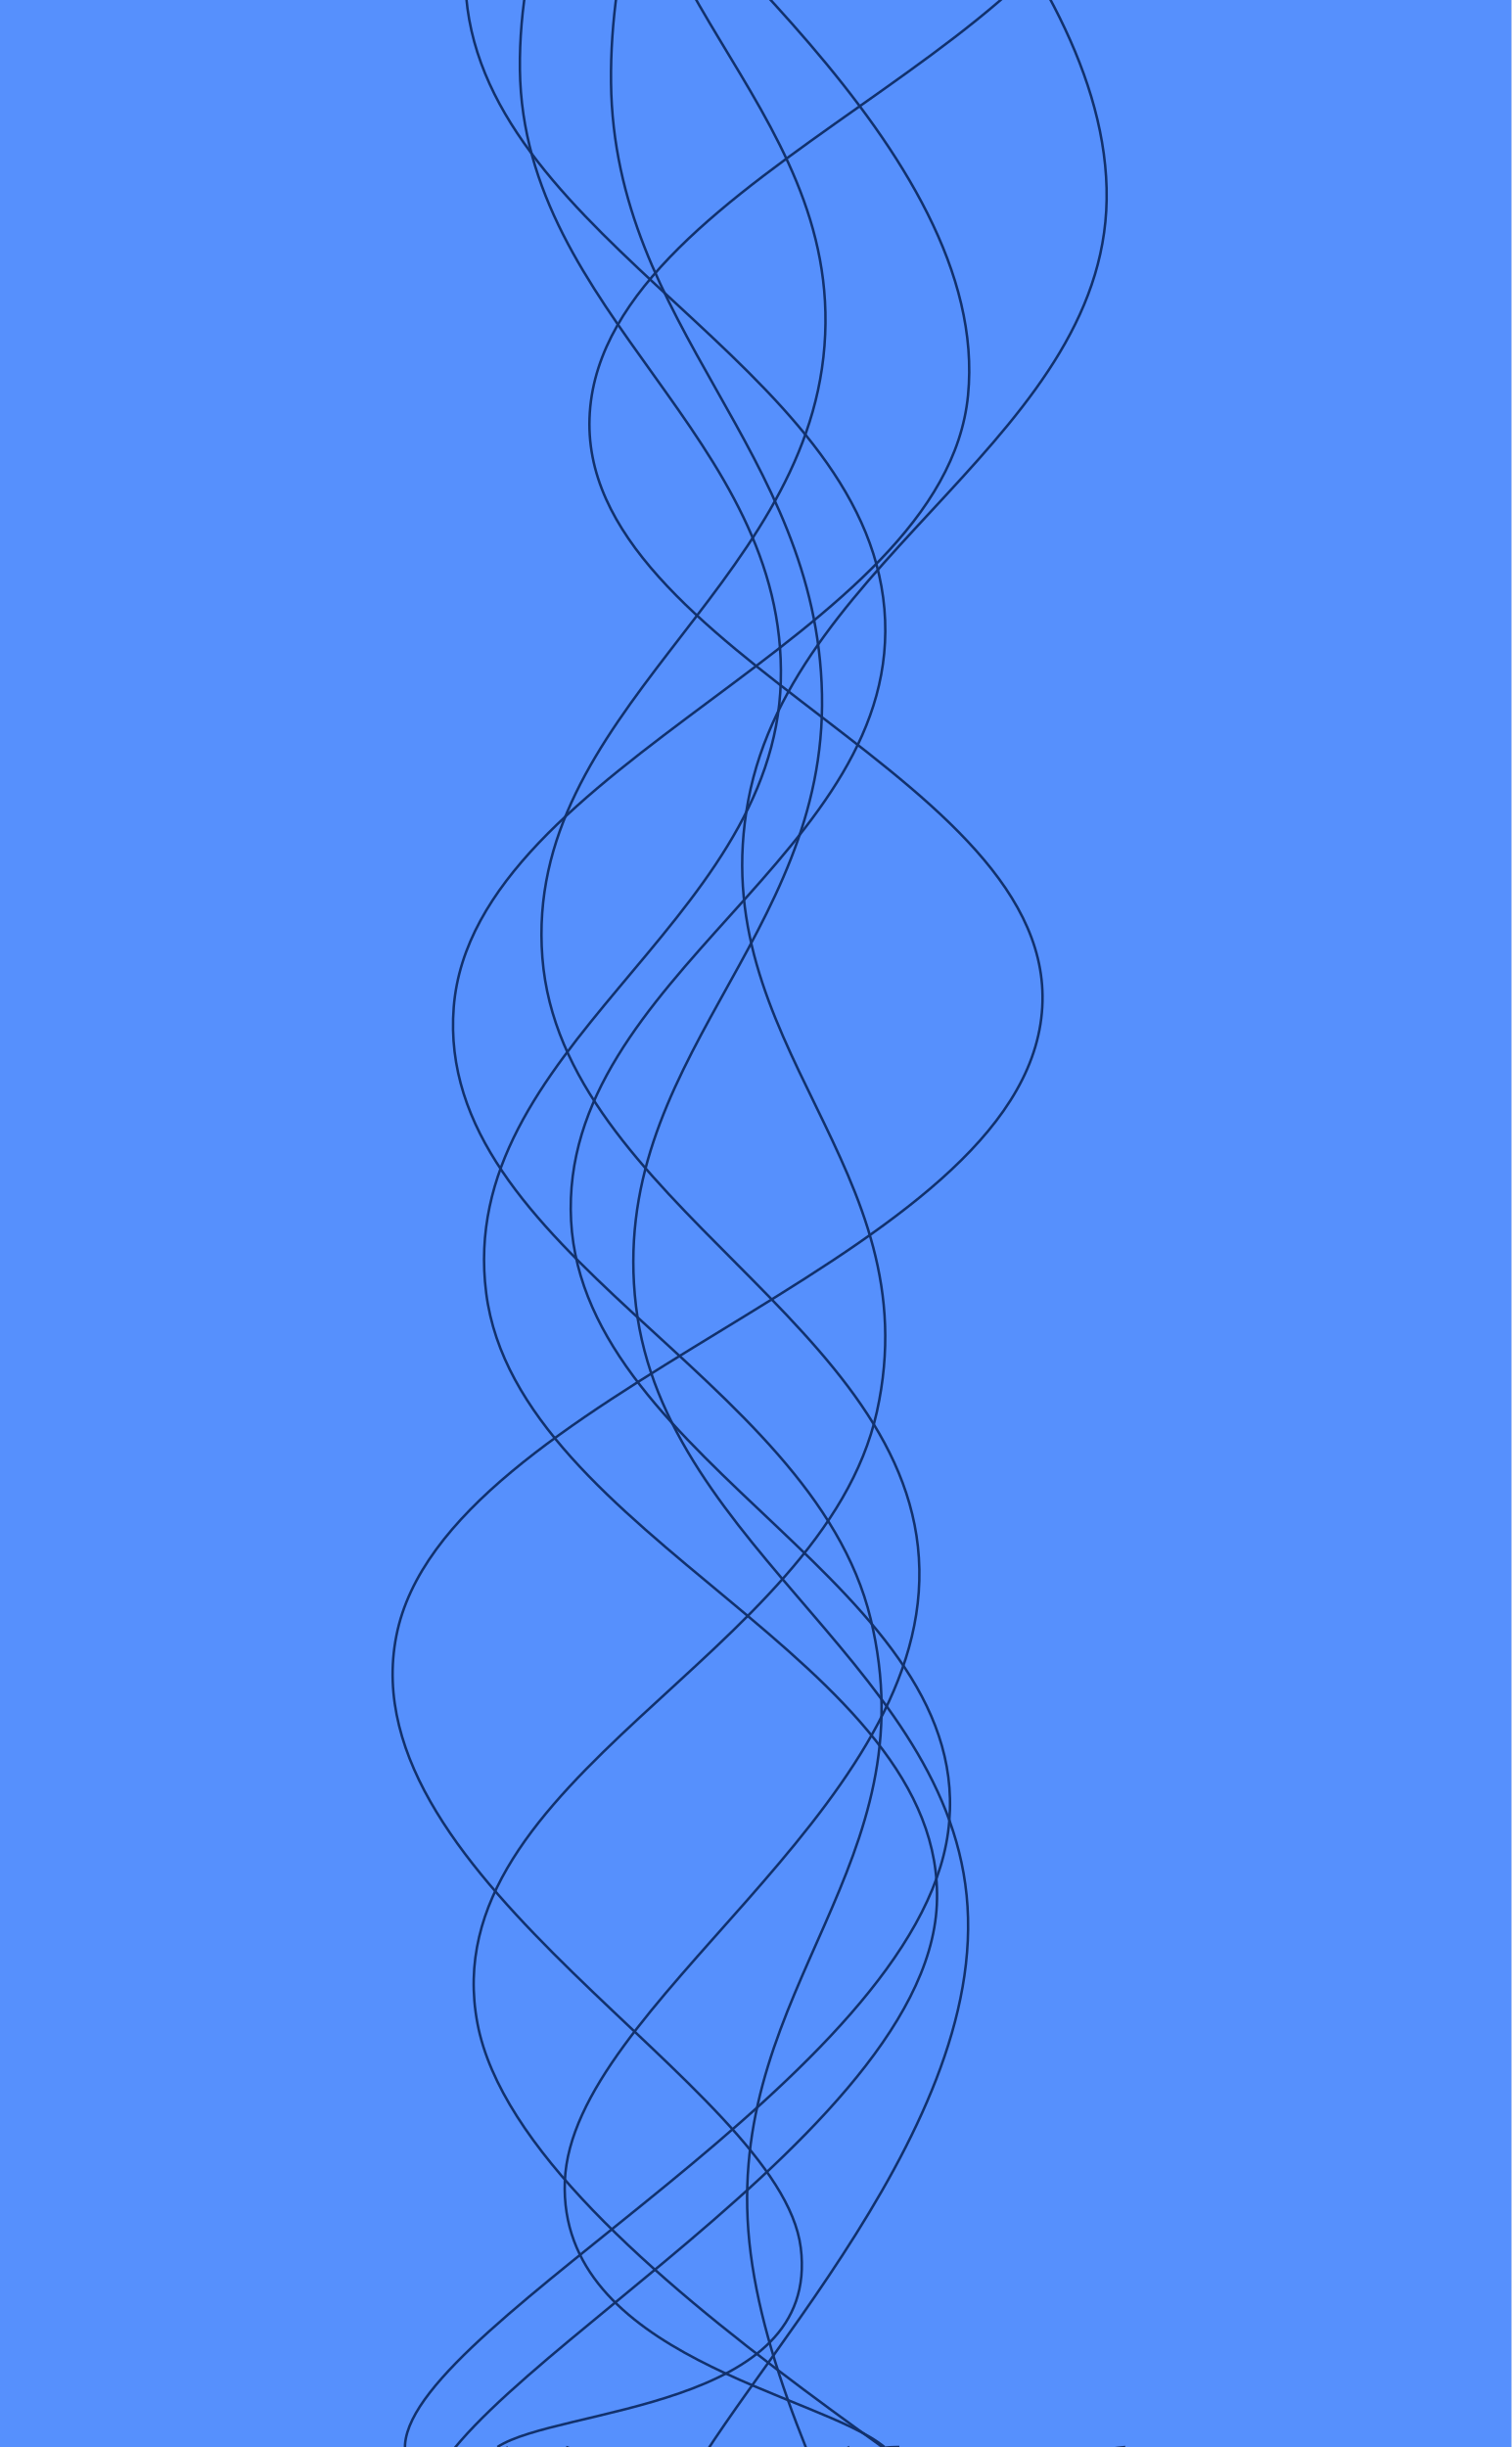
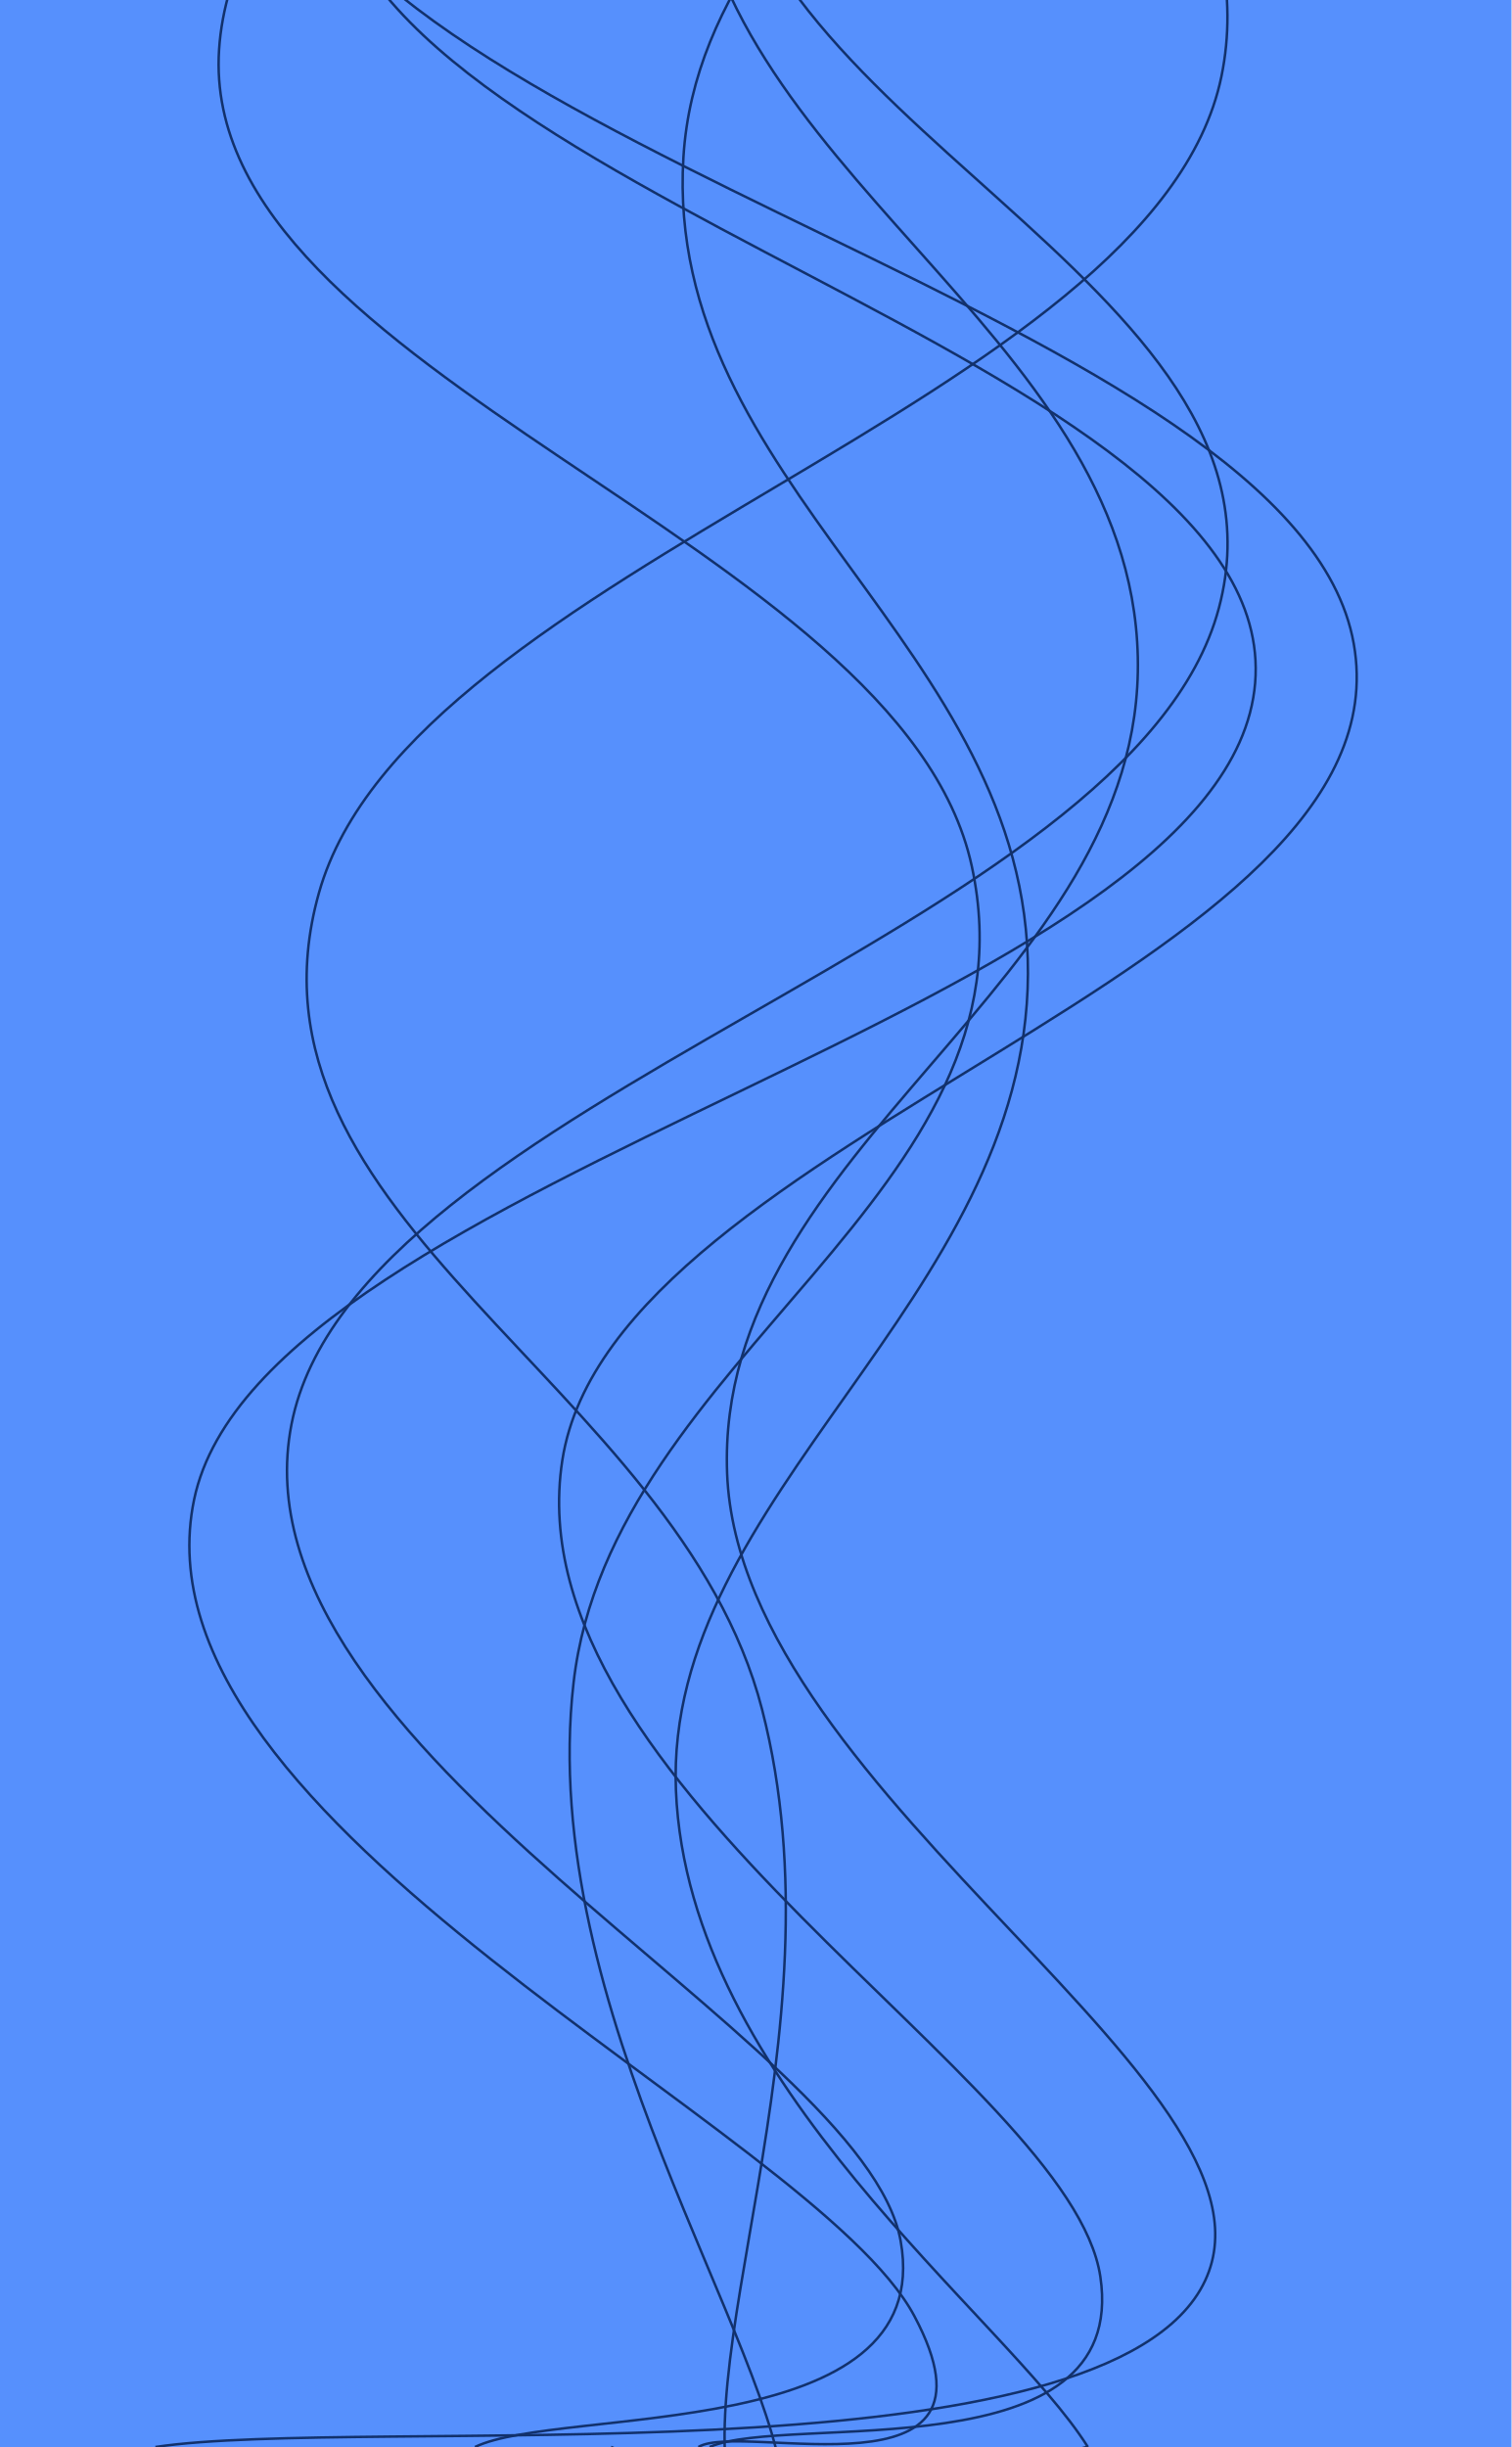
<svg xmlns="http://www.w3.org/2000/svg" version="1.1" width="1211" height="1960" preserveAspectRatio="none" viewBox="0 0 1211 1960">
-   <g mask="url(&quot;#SvgjsMask1013&quot;)" fill="none">
+   <g mask="url(&quot;#SvgjsMask1002&quot;)" fill="none">
    <rect width="1211" height="1960" x="0" y="0" fill="rgba(86, 144, 253, 1)" />
-     <path d="M 574.5,-339.269 C 636.9,-241.27 881.5,-45.27 886.5,150.731 C 891.5,346.73 636.3,444.73 599.5,640.731 C 562.7,836.73 745.9,934.73 702.5,1130.731 C 659.1,1326.73 345.5,1424.73 382.5,1620.731 C 419.5,1816.73 873.3,2042.88 887.5,2110.731 C 901.7,2178.58 540.3,1990.15 453.5,1960" stroke="rgba(18, 49, 108, 1)" stroke-width="2" />
-     <path d="M 507.5,-649.626 C 585.9,-551.63 906.5,-355.63 899.5,-159.626 C 892.5,36.37 485.7,134.37 472.5,330.374 C 459.3,526.37 864.5,624.37 833.5,820.374 C 802.5,1016.37 355.9,1114.37 317.5,1310.374 C 279.1,1506.37 625.3,1670.45 641.5,1800.374 C 657.7,1930.3 447.1,1928.07 398.5,1960" stroke="rgba(18, 49, 108, 1)" stroke-width="2" />
-     <path d="M 613.5,-434.213 C 574.1,-336.21 414.1,-140.21 416.5,55.787 C 418.9,251.79 630.9,349.79 625.5,545.787 C 620.1,741.79 364.5,839.79 389.5,1035.787 C 414.5,1231.79 759.7,1329.79 750.5,1525.787 C 741.3,1721.79 313.3,1928.94 343.5,2015.787 C 373.7,2102.63 789.9,1971.16 901.5,1960" stroke="rgba(18, 49, 108, 1)" stroke-width="2" />
-     <path d="M 622.5,-492.281 C 572.7,-394.28 356.3,-198.28 373.5,-2.281 C 390.7,193.72 691.7,291.72 708.5,487.719 C 725.3,683.72 447.3,781.72 457.5,977.719 C 467.7,1173.72 786.1,1271.72 759.5,1467.719 C 732.9,1663.72 332.3,1859.26 324.5,1957.719 C 316.7,2056.18 641.3,1959.54 720.5,1960" stroke="rgba(18, 49, 108, 1)" stroke-width="2" />
-     <path d="M 459.5,-173.334 C 522.7,-75.33 794.7,120.67 775.5,316.666 C 756.3,512.67 379.1,610.67 363.5,806.666 C 347.9,1002.67 650.3,1100.67 697.5,1296.666 C 744.7,1492.67 584.7,1590.67 599.5,1786.666 C 614.3,1982.67 810.3,2242 771.5,2276.666 C 732.7,2311.33 478.7,2023.33 405.5,1960" stroke="rgba(18, 49, 108, 1)" stroke-width="2" />
-     <path d="M 854.5,-702.987 C 785.7,-604.99 549.3,-408.99 510.5,-212.987 C 471.7,-16.99 675.7,81.01 660.5,277.013 C 645.3,473.01 419.3,571.01 434.5,767.013 C 449.7,963.01 732.9,1061.01 736.5,1257.013 C 740.1,1453.01 458.1,1606.42 452.5,1747.013 C 446.9,1887.61 657.3,1917.4 708.5,1960" stroke="rgba(18, 49, 108, 1)" stroke-width="2" />
-     <path d="M 647.5,-423.815 C 615.9,-325.81 487.3,-129.81 489.5,66.185 C 491.7,262.19 654.5,360.19 658.5,556.185 C 662.5,752.19 486.1,850.19 509.5,1046.185 C 532.9,1242.19 770.5,1340.19 775.5,1536.185 C 780.5,1732.19 553.5,1941.42 534.5,2026.185 C 515.5,2110.95 651.3,1973.24 680.5,1960" stroke="rgba(18, 49, 108, 1)" stroke-width="2" />
+     <path d="M 947.5,-760.876 C 810.9,-630.08 252.9,-368.48 264.5,-106.876 C 276.1,154.72 1027.3,285.52 1005.5,547.124 C 983.7,808.72 210.1,939.52 155.5,1201.124 C 100.9,1462.72 651.7,1703.35 732.5,1855.124 C 813.3,2006.9 594.1,1939.02 559.5,1960" stroke="rgba(18, 49, 108, 1)" stroke-width="2" />
+     <path d="M 1030.5,-821.084 C 940.5,-690.28 591.3,-428.68 580.5,-167.084 C 569.7,94.52 1045.9,225.32 976.5,486.916 C 907.1,748.52 284.5,879.32 233.5,1140.916 C 182.5,1402.52 692.1,1631.1 721.5,1794.916 C 750.9,1958.73 448.7,1926.98 380.5,1960" stroke="rgba(18, 49, 108, 1)" stroke-width="2" />
+     <path d="M 365.5,-1182.027 C 473.1,-1051.23 867.1,-789.63 903.5,-528.027 C 939.9,-266.43 563.5,-135.63 547.5,125.973 C 531.5,387.57 824.7,518.37 823.5,779.973 C 822.3,1041.57 531.9,1197.97 541.5,1433.973 C 551.1,1669.98 805.5,1854.79 871.5,1960" stroke="rgba(18, 49, 108, 1)" stroke-width="2" />
+     <path d="M 525.5,-592.797 C 616.1,-462 1032.5,-200.4 978.5,61.203 C 924.5,322.8 329.1,453.6 255.5,715.203 C 181.9,976.8 543.1,1107.6 610.5,1369.203 C 677.9,1630.8 540.5,1905.04 592.5,2023.203 C 644.5,2141.36 814.9,1972.64 870.5,1960" stroke="rgba(18, 49, 108, 1)" stroke-width="2" />
+     <path d="M 863.5,-614.237 C 725.9,-483.44 192.5,-221.84 175.5,39.763 C 158.5,301.36 721.7,432.16 778.5,693.763 C 835.3,955.36 489.5,1086.16 459.5,1347.763 C 429.5,1609.36 622.5,1879.32 628.5,2001.763 C 634.5,2124.21 517.3,1968.35 489.5,1960" stroke="rgba(18, 49, 108, 1)" stroke-width="2" />
+     <path d="M 730.5,-792.429 C 628.1,-661.63 147.7,-400.03 218.5,-138.429 C 289.3,123.17 1038.1,253.97 1084.5,515.571 C 1130.9,777.17 491.1,907.97 450.5,1169.571 C 409.9,1431.17 857.9,1665.49 881.5,1823.571 C 905.1,1981.66 631.1,1932.71 568.5,1960" stroke="rgba(18, 49, 108, 1)" stroke-width="2" />
+     <path d="M 854.5,-781.793 C 794.3,-650.99 542.1,-389.39 553.5,-127.793 C 564.9,133.81 905.7,264.61 911.5,526.207 C 917.3,787.81 572.5,918.61 582.5,1180.207 C 592.5,1441.81 1053.1,1678.25 961.5,1834.207 C 869.9,1990.17 291.9,1934.84 124.5,1960" stroke="rgba(18, 49, 108, 1)" stroke-width="2" />
  </g>
  <defs>
-     <mask id="SvgjsMask1013">
+     <mask id="SvgjsMask1002">
      <rect width="1211" height="1960" fill="#ffffff" />
    </mask>
  </defs>
</svg>
